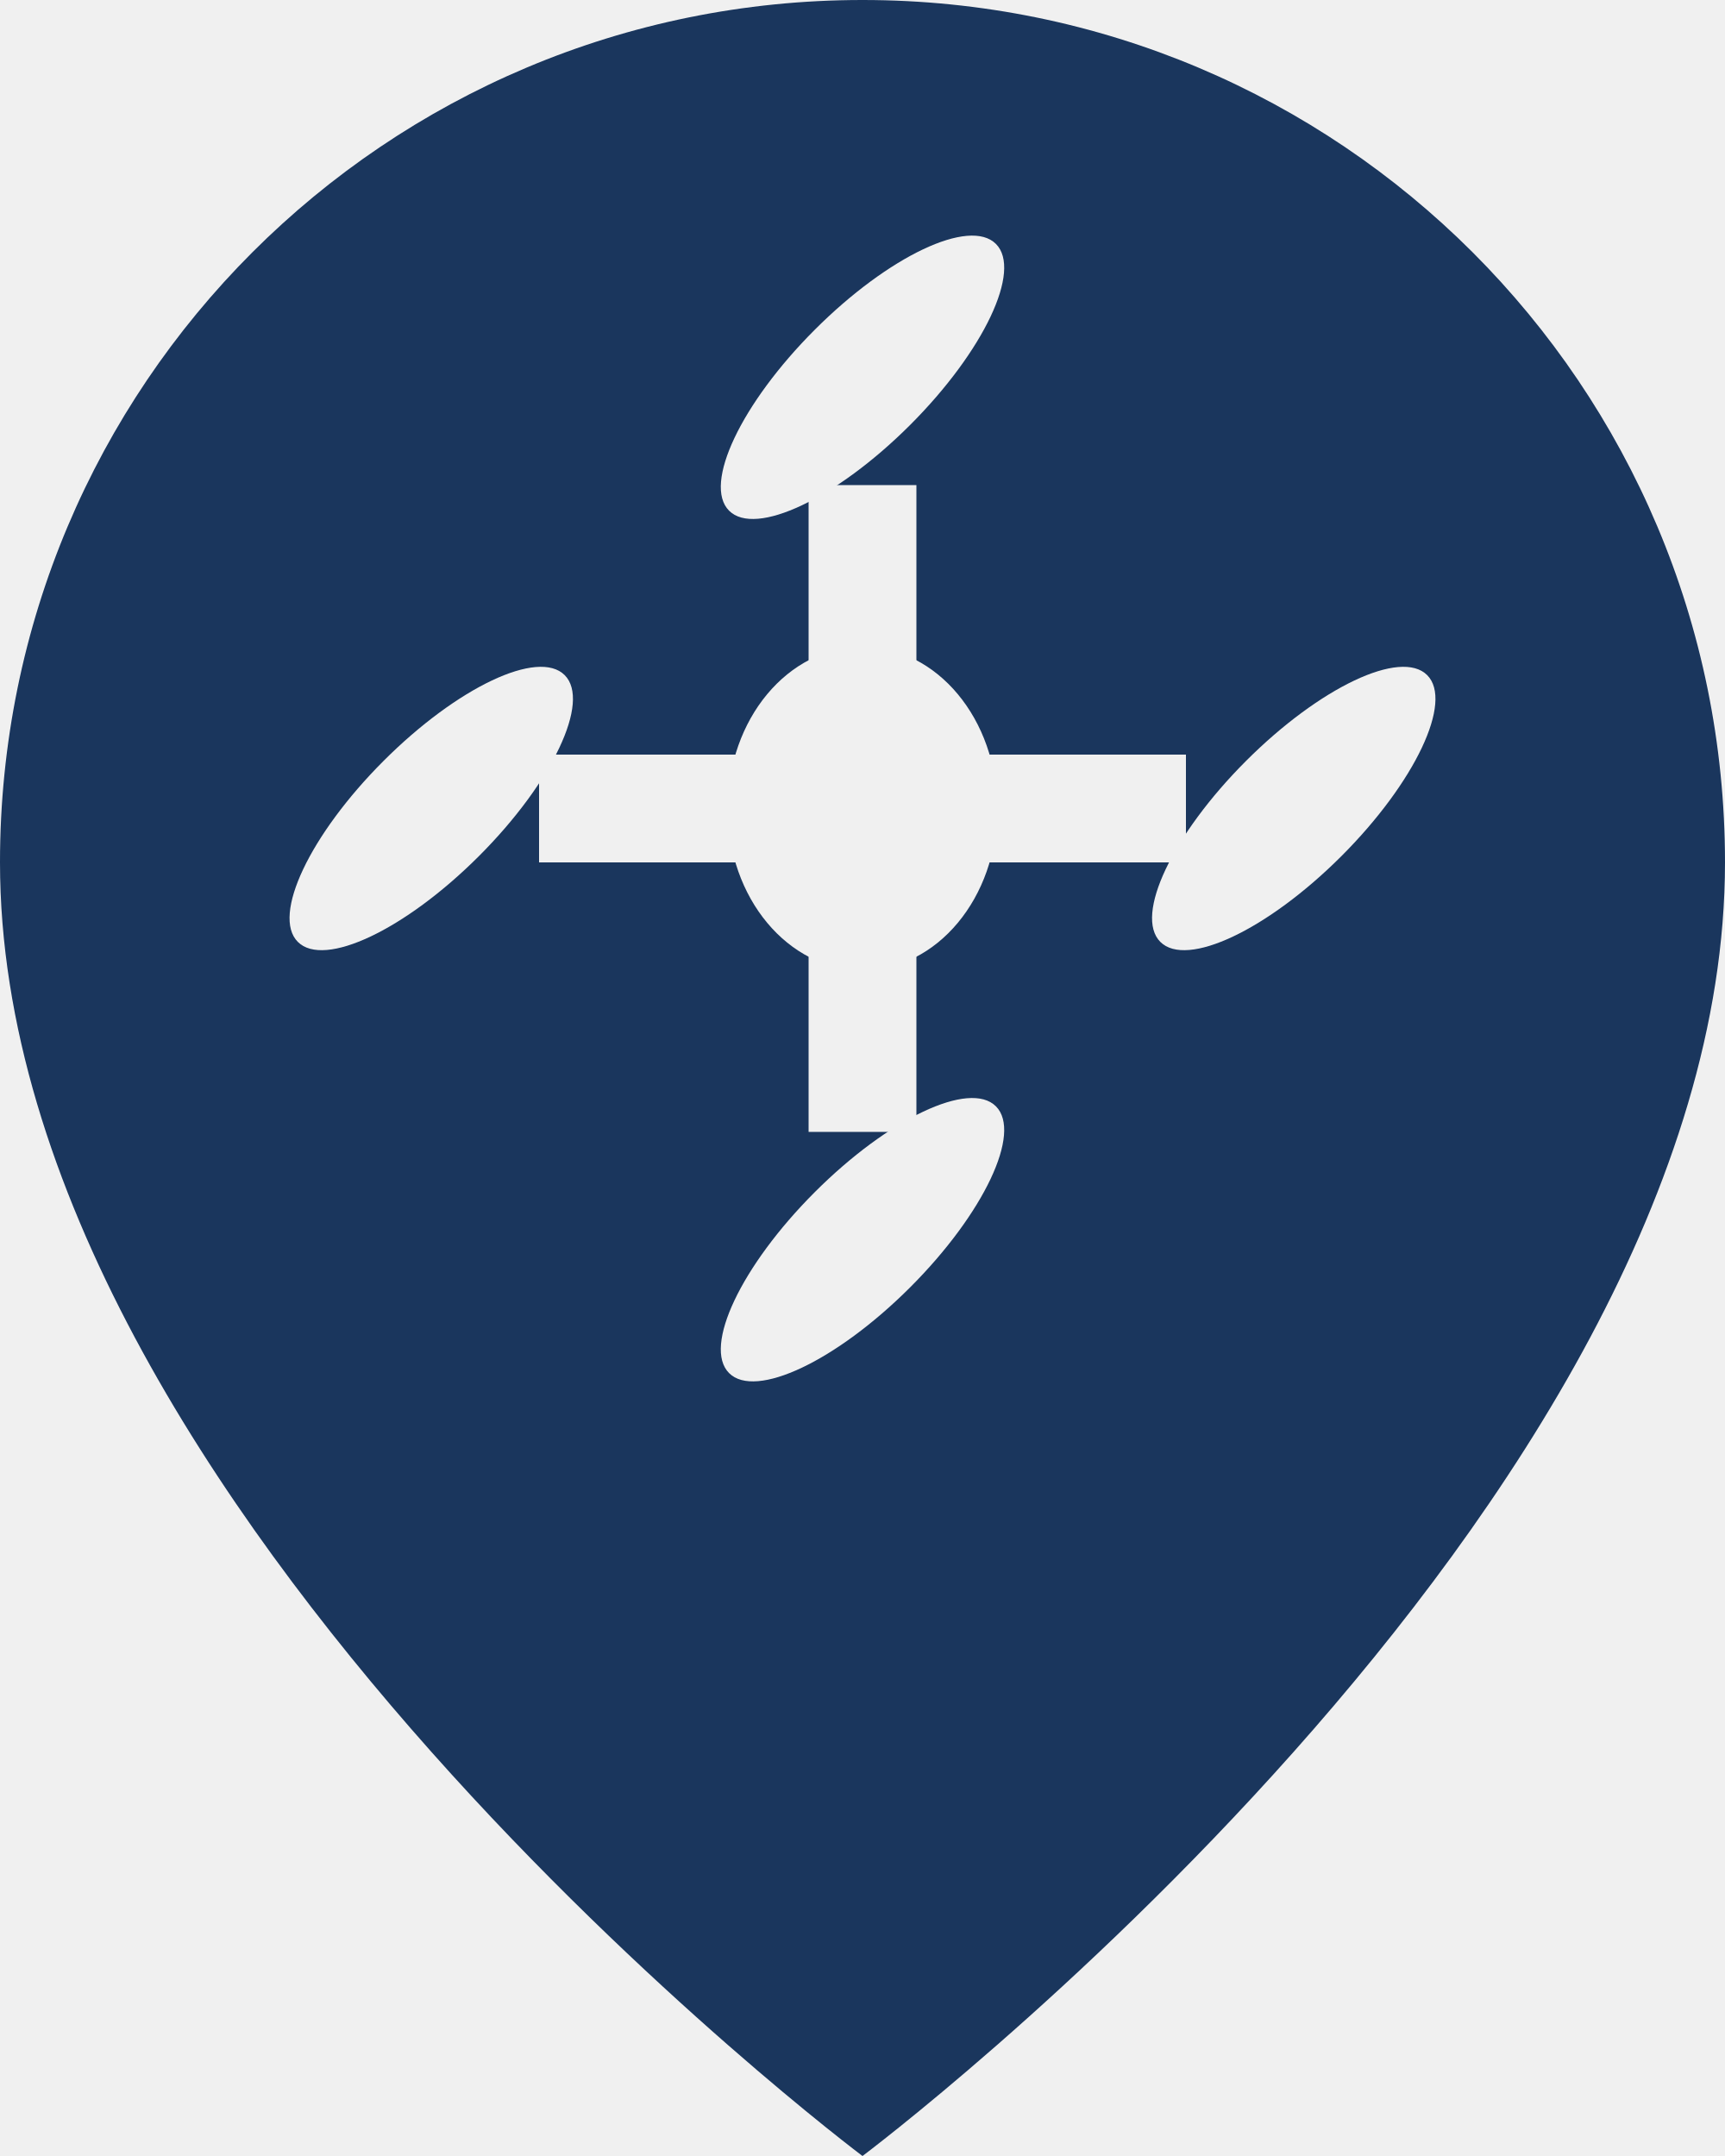
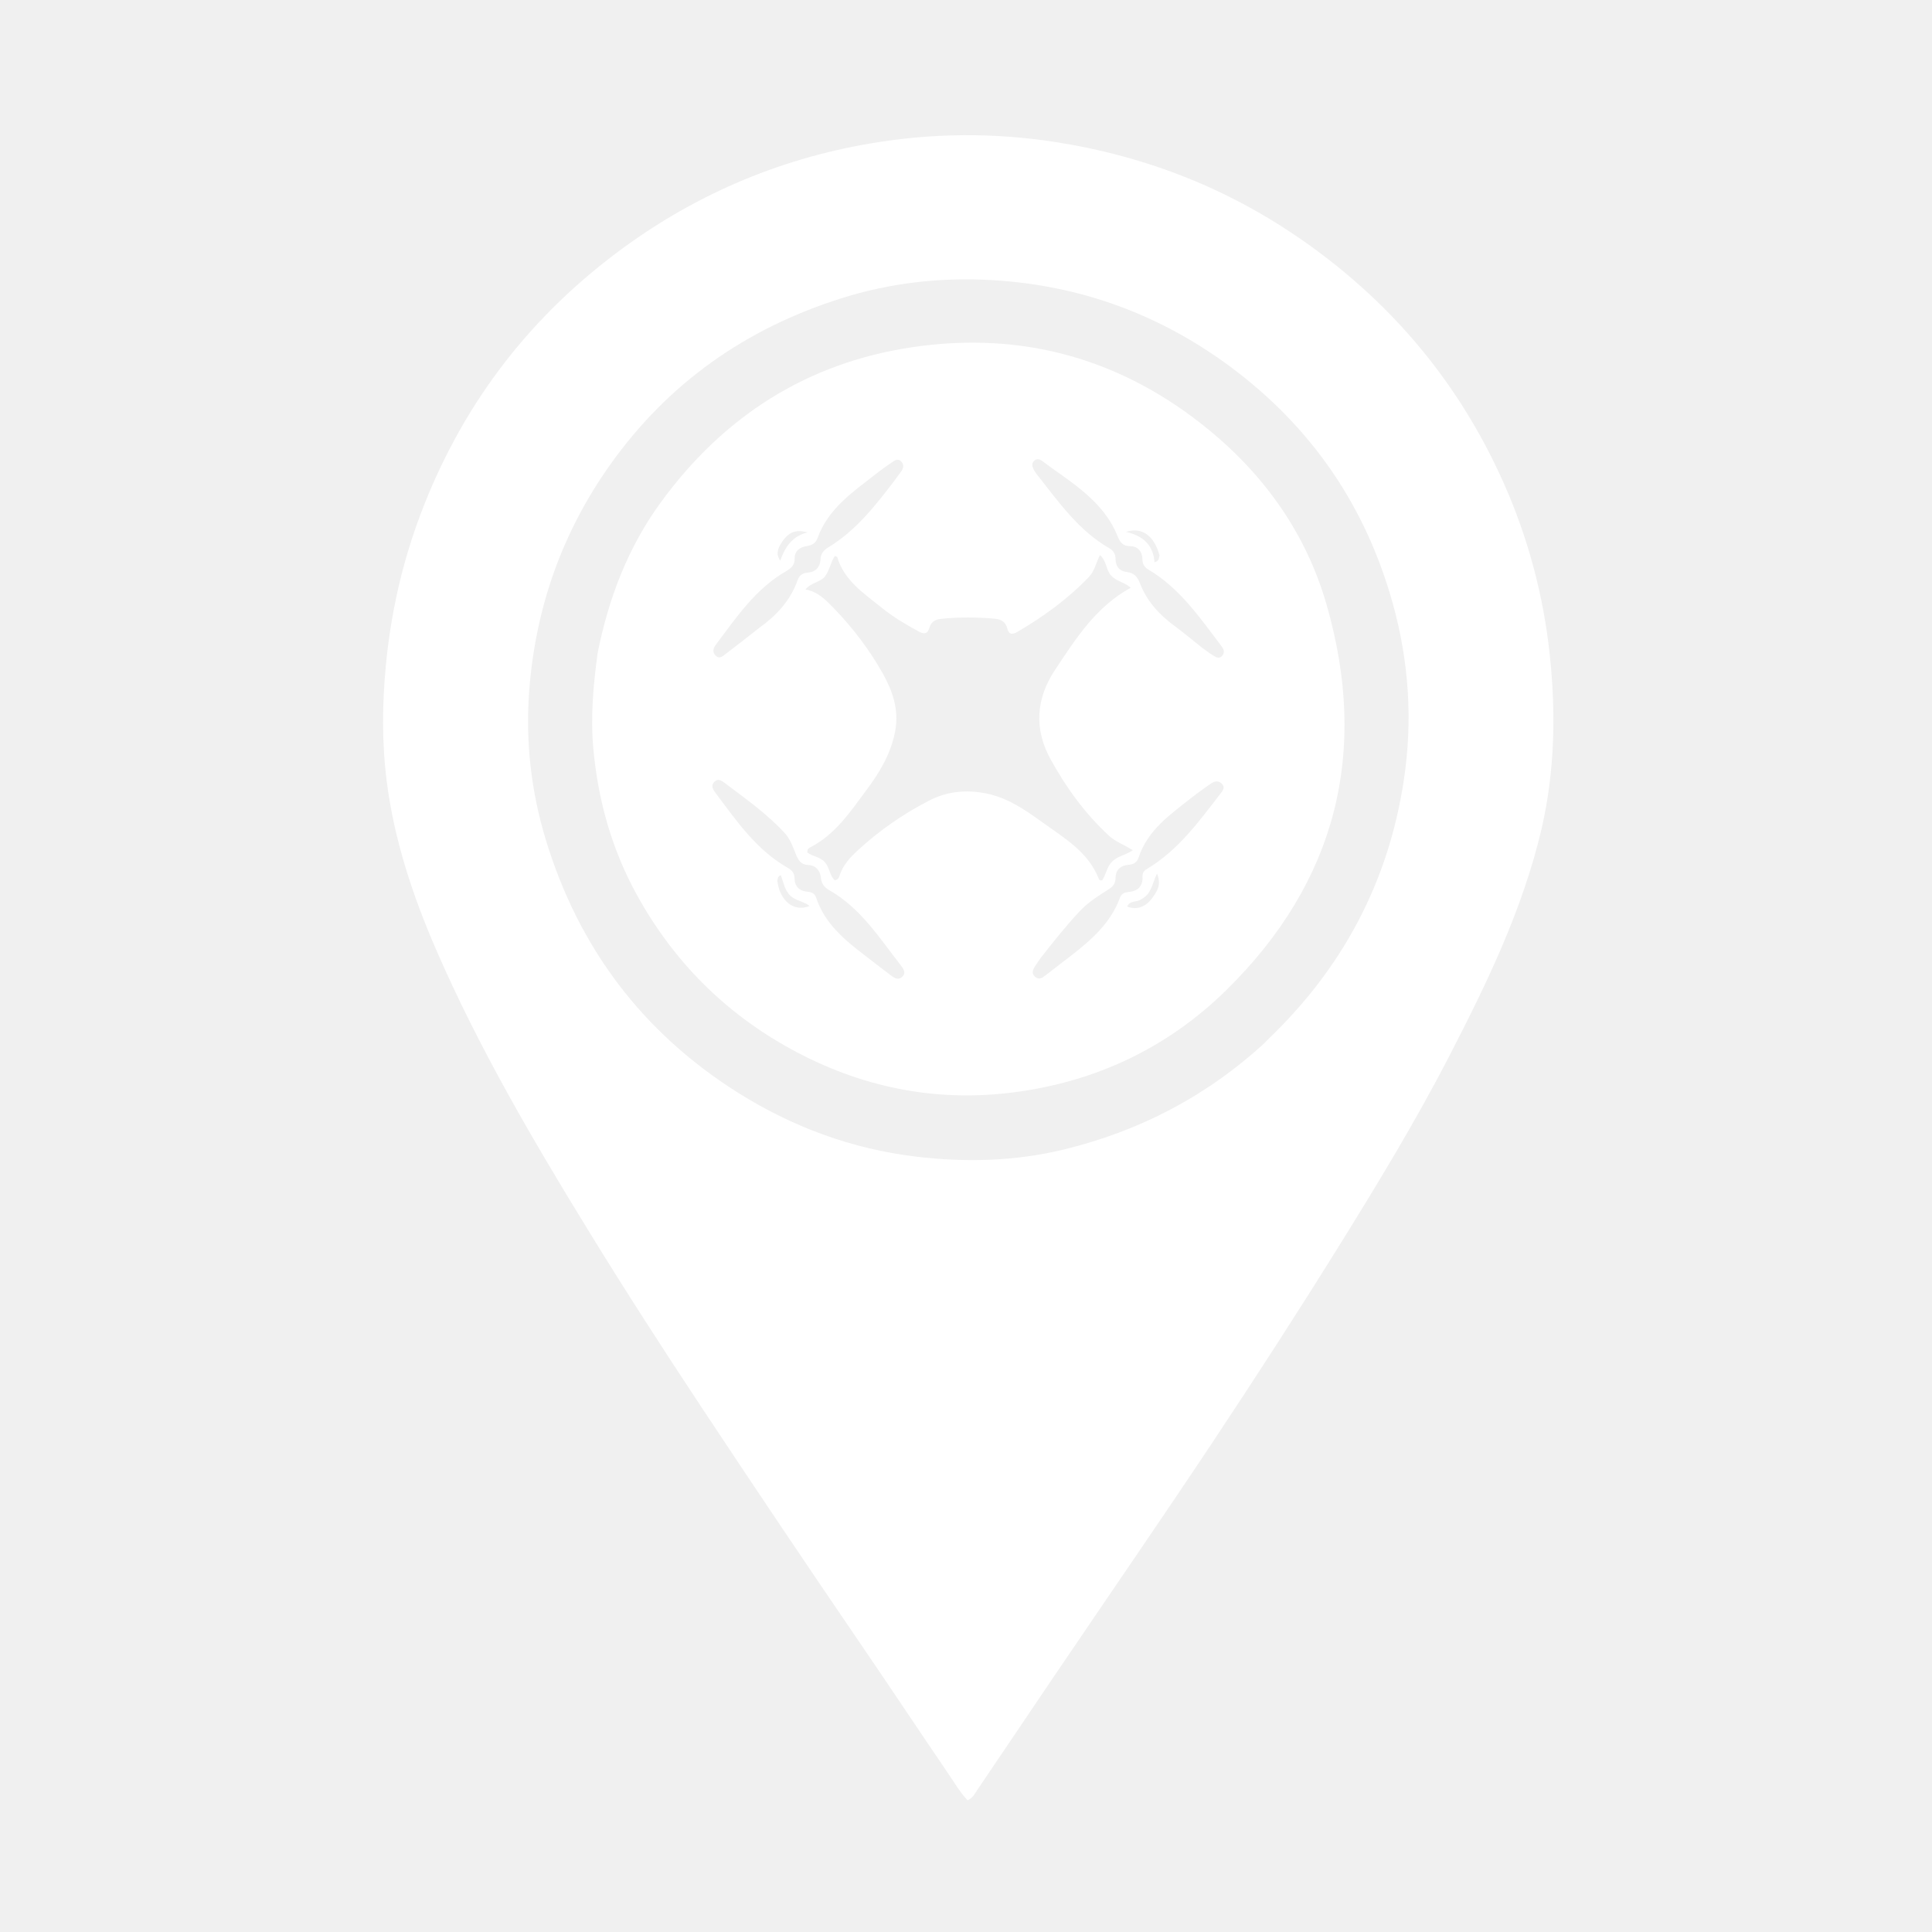
- <svg xmlns="http://www.w3.org/2000/svg" viewBox="0 0 64 80" width="64" height="80">
-   <defs>
-     <mask id="cutout">
-       <rect width="64" height="80" fill="white" />
-       <g transform="translate(32, 30)">
-         <ellipse cx="0" cy="0" rx="5" ry="6" fill="black" />
-         <rect x="-2" y="-12" width="4" height="24" fill="black" />
-         <rect x="-12" y="-2" width="24" height="4" fill="black" />
-         <ellipse cx="0" cy="-16" rx="7" ry="2.5" fill="black" transform="rotate(-45 0 -16)" />
-         <ellipse cx="0" cy="16" rx="7" ry="2.5" fill="black" transform="rotate(-45 0 16)" />
-         <ellipse cx="-16" cy="0" rx="7" ry="2.5" fill="black" transform="rotate(-45 -16 0)" />
-         <ellipse cx="16" cy="0" rx="7" ry="2.5" fill="black" transform="rotate(-45 16 0)" />
-       </g>
-     </mask>
-   </defs>
-   <path d="M32 0C14.3 0 0 14.3 0 32c0 24 32 48 32 48s32-24 32-48C64 14.3 49.7 0 32 0z" fill="#1a365d" mask="url(#cutout)" />
+ <svg xmlns="http://www.w3.org/2000/svg" version="1.1" id="Layer_1" x="0px" y="0px" width="100%" viewBox="0 0 1024 1024" enable-background="new 0 0 1024 1024" xml:space="preserve">
+   <path fill="#FFFFFF" opacity="1" stroke="none" d=" M817.162,438.909   C807.123,481.869 788.227,520.769 768.366,559.31   C750.265,594.433 729.745,628.154 708.902,661.654   C687.525,696.012 665.553,730.015 643.159,763.72   C615.599,805.197 587.317,846.194 559.379,887.421   C545.552,907.826 531.808,928.288 517.992,948.701   C516.712,950.594 515.771,952.844 512.832,954.194   C508.715,949.829 505.646,944.509 502.242,939.515   C487.14,917.36 472.314,895.017 457.194,872.874   C428.171,830.37 399.461,787.66 371.059,744.737   C351.205,714.732 331.7,684.505 312.87,653.857   C282.868,605.025 253.824,555.637 230.976,502.923   C218.624,474.425 208.921,445.083 204.975,414.122   C202.378,393.745 202.555,373.358 204.492,352.863   C207.094,325.337 213.082,298.677 222.785,272.861   C243.905,216.671 278.45,170.422 326.409,134.302   C366.64,104.002 411.647,84.483 461.282,76.036   C493.975,70.471 526.737,70.178 559.652,75.329   C608.409,82.958 652.848,100.621 693.077,129.292   C738.786,161.869 773.355,203.526 796.375,254.635   C809.713,284.248 818.089,315.293 821.472,347.684   C824.66,378.199 824.08,408.478 817.162,438.909  M670.285,552.772   C670.856,552.166 671.4,551.532 672.001,550.958   C711.508,513.228 735.876,467.687 744.068,413.427   C748.849,381.754 746.728,350.538 738.245,320.001   C723.965,268.595 695.395,226.568 652.364,194.566   C614.834,166.656 572.741,151.259 526.162,148.482   C498.867,146.854 471.92,149.871 445.786,158.146   C395.483,174.074 354.378,202.807 323.577,246.064   C297.985,282.006 283.896,322.017 280.522,365.76   C278.445,392.693 281.425,419.311 289.321,445.216   C306.731,502.333 340.507,547.237 391.028,579.076   C419.958,597.309 451.471,608.969 485.658,613.05   C512.04,616.2 538.278,615.5 564.036,609.219   C603.887,599.502 639.402,581.14 670.285,552.772  z" />
+   <path fill="#FFFFFF" opacity="1" stroke="none" d=" M316.764,346.1   C322.61,316.938 332.866,290.074 350.255,266.234   C383.449,220.727 427.617,192.352 483.4,184.036   C542.159,175.275 595.113,190.297 641.021,228.075   C670.778,252.563 692.413,283.308 703.106,320.459   C725.614,398.662 708.316,467.31 650.152,524.607   C618.806,555.485 580.462,573.477 536.882,579.016   C495.371,584.292 455.994,576.177 419.269,556.051   C384.204,536.835 357.036,509.57 337.702,474.569   C324.397,450.482 317.074,424.631 314.517,397.236   C312.924,380.167 314.403,363.365 316.764,346.1  M442.039,322.461   C452.125,332.954 460.931,344.464 467.998,357.155   C473.141,366.39 476.489,376.158 474.505,387.231   C472.343,399.296 466.284,409.305 459.19,418.822   C450.655,430.273 442.697,442.363 429.378,449.151   C428.497,449.6 427.737,450.321 427.898,451.858   C430.612,453.889 434.546,454.068 437.154,456.949   C439.739,459.805 439.674,464.08 442.412,466.55   C444.266,466.314 444.644,465.113 444.999,464.041   C446.787,458.626 450.42,454.586 454.509,450.814   C465.965,440.246 478.649,431.44 492.485,424.306   C502.035,419.382 512.184,418.464 522.611,420.524   C533.869,422.747 543.185,429.096 552.187,435.619   C563.81,444.04 576.748,451.358 582.411,465.837   C582.637,466.414 583.243,466.908 584.242,466.498   C586.258,463.482 586.622,459.451 589.485,456.609   C592.343,453.77 596.482,453.29 600.41,450.667   C595.847,447.677 591.363,446.249 587.917,443.074   C575.15,431.313 565.075,417.447 556.794,402.365   C548.011,386.369 549.095,370.253 559.149,355.119   C570.137,338.581 580.817,321.635 599.305,311.523   C596.198,308.644 591.772,308.203 588.868,305.009   C586.114,301.979 586.602,297.208 582.978,294.206   C580.866,298.557 580.098,302.738 577.094,305.869   C565.93,317.503 553.033,326.842 539.178,334.953   C536.687,336.411 534.696,336.444 533.907,333.186   C533.077,329.757 530.83,328.265 527.484,327.957   C517.851,327.071 508.226,327.005 498.598,328.031   C495.658,328.344 493.473,329.706 492.657,332.578   C491.573,336.392 489.486,336.102 486.644,334.55   C479.905,330.87 473.296,326.942 467.34,322.125   C457.961,314.539 447.482,307.81 443.73,295.231   C443.671,295.035 443.167,294.972 442.466,294.676   C440.367,297.915 439.744,301.923 437.517,305.168   C435.092,308.699 430.315,308.387 426.884,312.423   C433.506,313.638 437.517,317.807 442.039,322.461  M458.782,506.687   C463.136,510.041 467.451,513.445 471.86,516.724   C473.707,518.098 475.829,519.855 478.113,517.799   C480.51,515.642 478.772,513.371 477.393,511.599   C466.072,497.05 456.093,481.209 439.42,471.744   C436.872,470.298 435.384,468.359 435.067,465.044   C434.739,461.617 432.411,458.593 428.577,458.493   C424.547,458.387 423.128,455.949 421.887,452.902   C420.256,448.896 418.873,444.718 415.877,441.475   C406.434,431.254 395.103,423.271 384.064,414.954   C382.513,413.786 380.61,412.405 378.694,414.306   C376.711,416.275 377.708,418.213 379.116,420.09   C390.305,435.012 400.887,450.517 417.66,460.048   C419.836,461.284 421.088,462.836 421.13,465.586   C421.197,469.91 423.832,472.308 428.043,472.645   C430.337,472.829 431.872,473.665 432.586,475.811   C437.093,489.361 447.389,498.03 458.782,506.687  M551.871,507.368   C550.917,508.733 549.902,510.061 549.023,511.473   C547.791,513.452 546.204,515.538 548.593,517.702   C550.771,519.676 552.609,518.134 554.346,516.807   C558.715,513.472 563.059,510.105 567.403,506.738   C578.28,498.308 588.606,489.395 593.537,475.937   C594.359,473.695 595.931,472.967 598.105,472.784   C603.036,472.371 605.778,469.762 605.564,464.682   C605.482,462.725 606.224,461.55 607.793,460.62   C624.284,450.844 635.266,435.669 646.665,420.906   C647.991,419.189 649.708,417.39 647.458,415.271   C645.523,413.448 643.416,414.158 641.529,415.495   C638.132,417.902 634.71,420.286 631.448,422.869   C620.239,431.742 608.256,439.941 603.482,454.533   C602.701,456.92 600.978,458.162 598.23,458.354   C594.068,458.645 591.289,461.001 591.272,465.348   C591.259,468.531 589.635,470.086 587.23,471.606   C581.89,474.981 576.567,478.378 572.183,483.065   C565.119,490.616 558.67,498.669 551.871,507.368  M637.168,343.331   C638.929,344.586 640.623,345.953 642.473,347.061   C644.114,348.044 645.975,349.637 647.812,347.561   C649.486,345.67 648.396,343.75 647.16,342.127   C635.884,327.309 625.34,311.782 608.813,301.981   C606.669,300.709 605.53,299.15 605.506,296.384   C605.472,292.417 603.07,289.486 599.072,289.483   C595.003,289.481 593.601,287.293 592.34,284.166   C584.686,265.179 567.552,255.666 552.3,244.29   C551.079,243.379 549.524,242.93 548.166,244.192   C546.675,245.577 547.052,247.244 547.841,248.78   C548.444,249.955 549.245,251.046 550.067,252.088   C561.294,266.309 571.773,281.269 587.981,290.592   C590.151,291.84 591.268,293.673 591.267,296.318   C591.266,300.19 593.391,302.767 597.179,303.159   C601.149,303.57 602.951,305.899 604.226,309.203   C607.818,318.516 614.198,325.566 622.116,331.442   C627.056,335.109 631.792,339.051 637.168,343.331  M402.349,332.841   C411.447,326.291 418.904,318.423 422.708,307.597   C423.615,305.013 425.266,303.715 428.241,303.492   C432.2,303.196 434.682,300.606 434.866,296.61   C435.008,293.53 436.489,291.653 438.883,290.205   C453.773,281.201 464.164,267.752 474.471,254.219   C475.58,252.763 476.658,251.28 477.714,249.784   C478.881,248.13 479.187,246.385 477.781,244.738   C476.147,242.822 474.468,243.848 472.923,244.918   C470.324,246.719 467.711,248.511 465.226,250.463   C452.696,260.306 439.077,269.153 433.302,285.222   C432.38,287.789 430.426,289.01 427.641,289.425   C424.055,289.96 421.104,291.973 421.188,295.874   C421.268,299.59 419.245,301.249 416.563,302.797   C400.474,312.08 390.383,327.112 379.594,341.462   C378.254,343.244 377.287,345.37 379.188,347.361   C381.368,349.645 383.199,347.693 384.837,346.45   C390.538,342.125 396.149,337.681 402.349,332.841  M412.03,466.91   C413.2,477.353 420.852,483.711 429.109,480.165   C425.737,477.586 421.485,477.386 418.736,474.573   C415.825,471.594 415.215,467.506 413.845,463.843   C412.25,464.503 412.288,465.403 412.03,466.91  M604.864,476.612   C602.708,478.389 598.835,477.048 597.425,480.496   C602.323,482.452 607.152,480.844 610.722,475.963   C613.242,472.518 615.737,468.927 613.227,463.038   C610.556,468.456 610.435,473.833 604.864,476.612  M614.552,294.291   C611.692,283.944 605.327,279.158 596.738,281.902   C605.626,283.843 611.318,288.83 611.892,298.004   C614.435,297.362 614.197,295.997 614.552,294.291  M413.021,289.684   C412.197,291.806 411.381,293.928 413.534,297.191   C416.196,289.488 420.296,284.005 428.035,282.209   C421.2,280.205 417.05,282.314 413.021,289.684  z" />
</svg>
